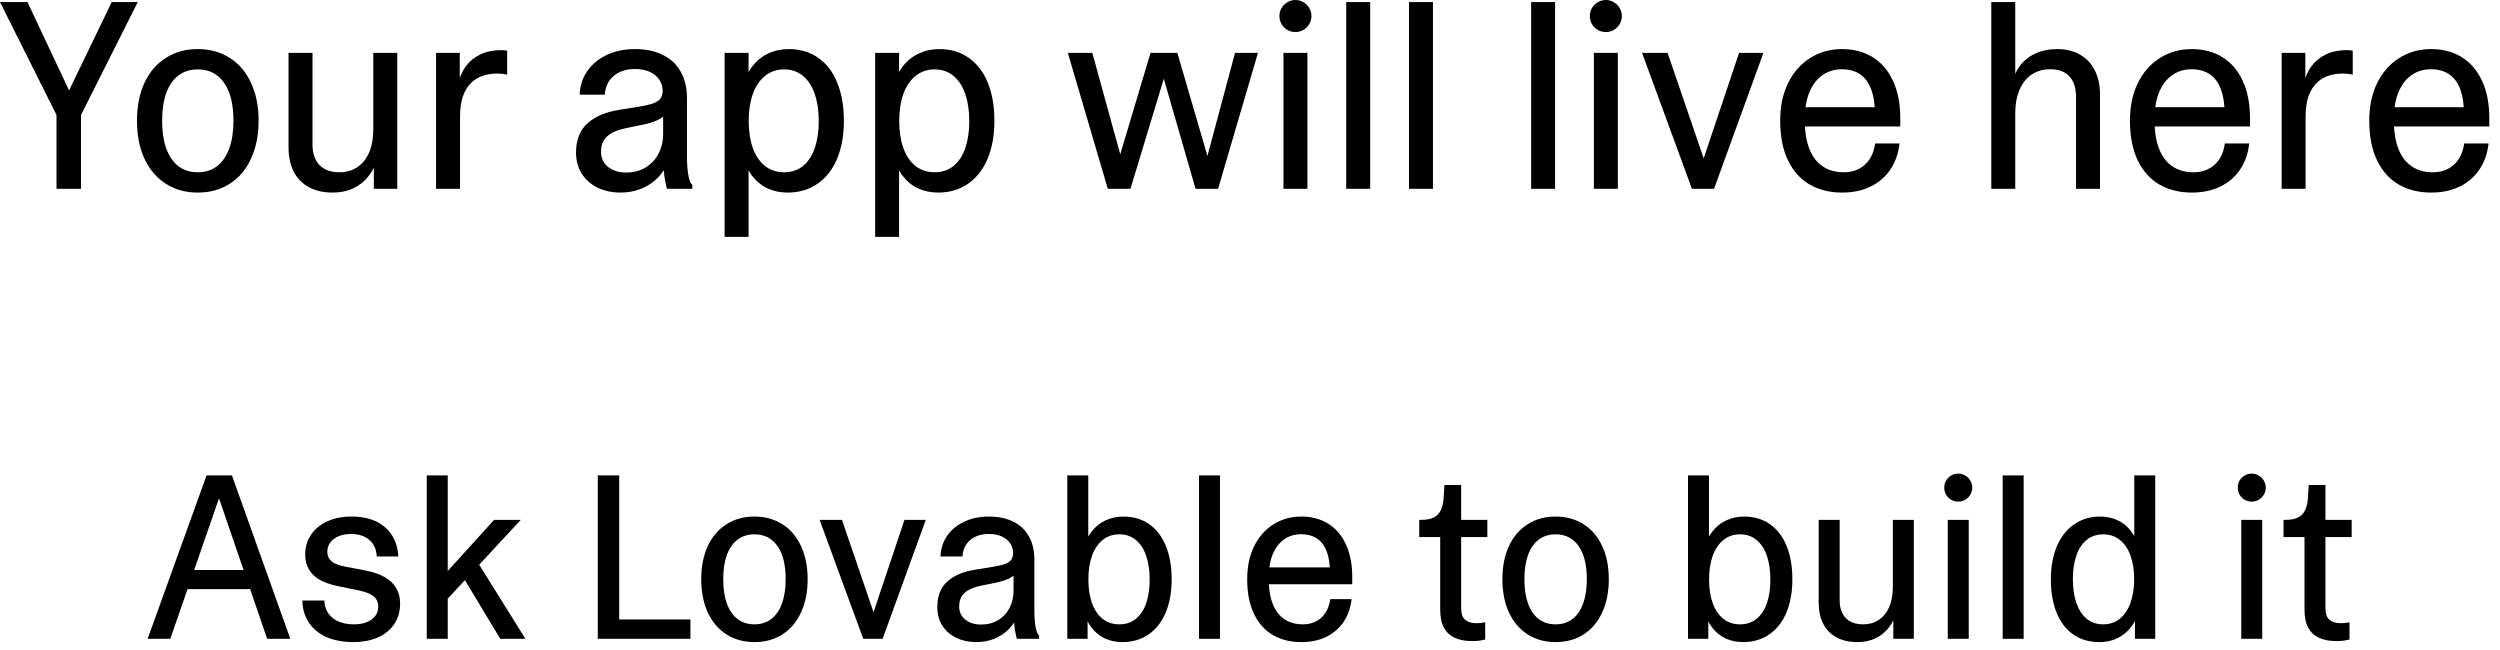
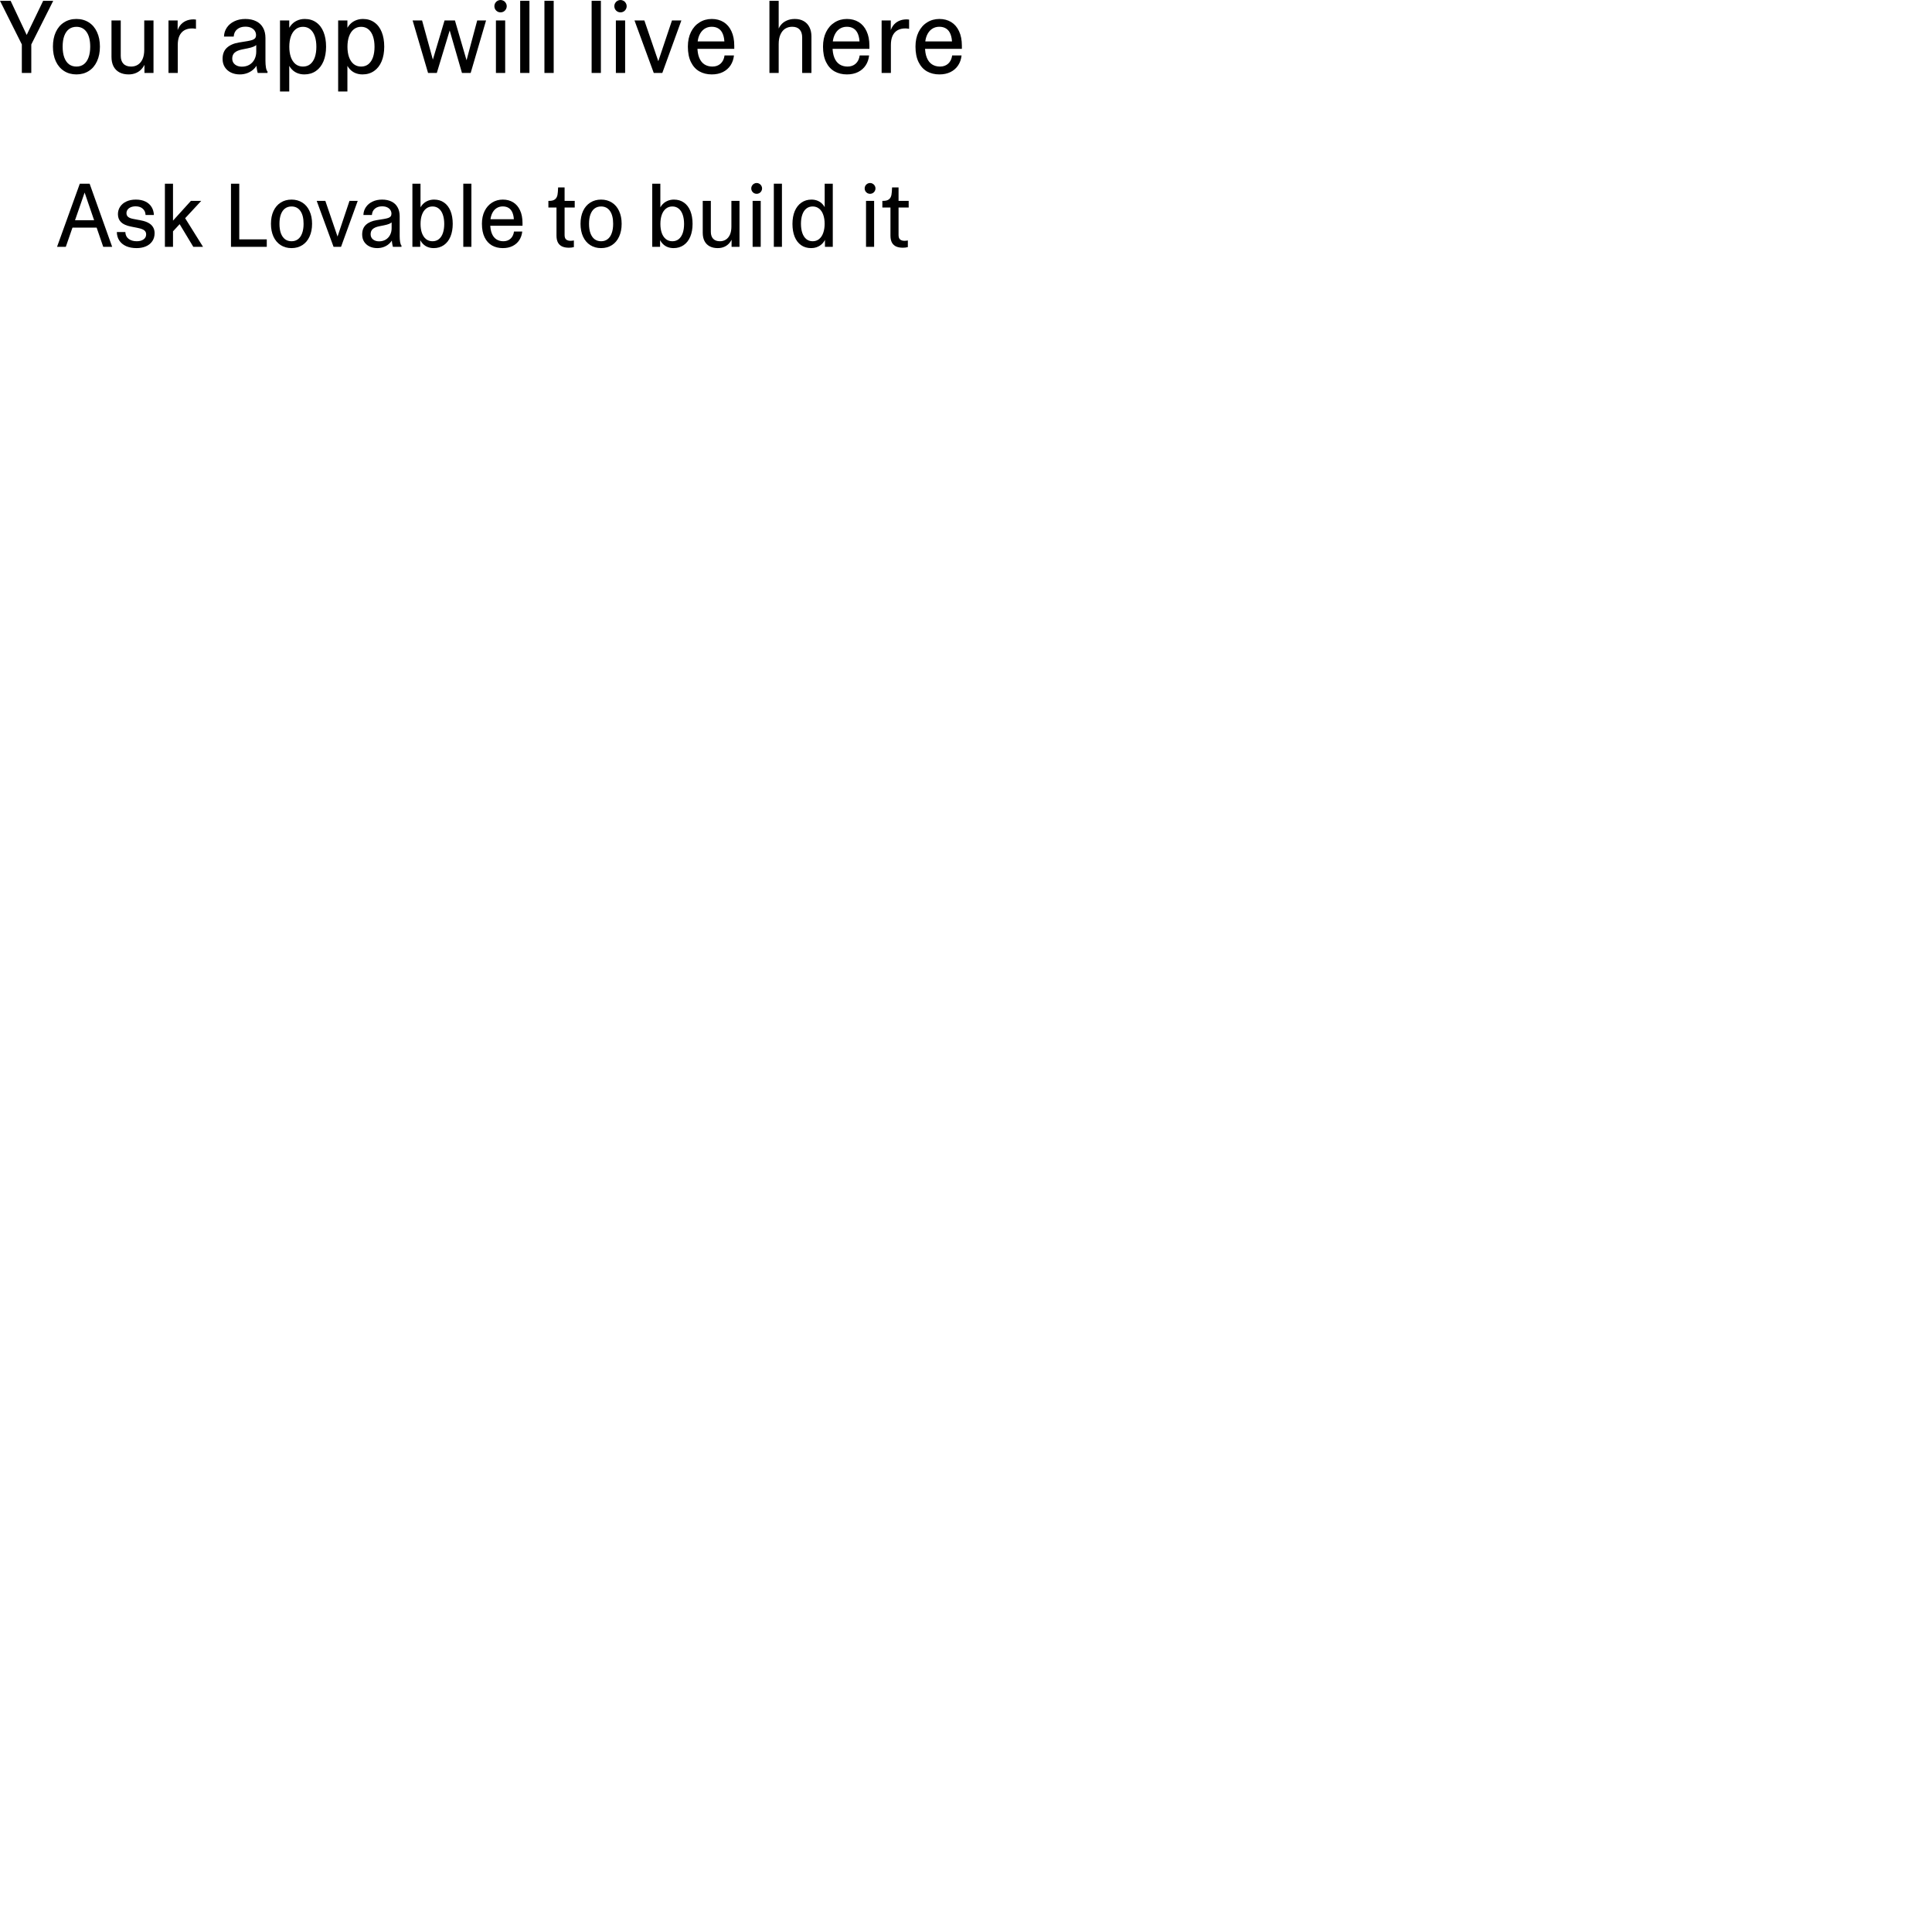
- <svg xmlns="http://www.w3.org/2000/svg" width="150" height="39" viewBox="0 0 150 39" fill="none">
+ <svg xmlns="http://www.w3.org/2000/svg" width="300" height="300" viewBox="0 0 300 300" fill="none">
  <path d="M145.867 11.555C145.143 11.555 144.503 11.398 143.945 11.086C143.388 10.768 142.951 10.287 142.633 9.641C142.315 8.995 142.156 8.193 142.156 7.234C142.156 6.375 142.315 5.622 142.633 4.977C142.956 4.326 143.398 3.826 143.961 3.477C144.523 3.122 145.159 2.945 145.867 2.945C146.565 2.945 147.177 3.107 147.703 3.43C148.229 3.753 148.635 4.227 148.922 4.852C149.214 5.471 149.359 6.221 149.359 7.102C149.359 7.263 149.359 7.424 149.359 7.586H142.891V6.43H148.539L147.836 6.812C147.836 6.219 147.758 5.724 147.602 5.328C147.451 4.932 147.227 4.638 146.93 4.445C146.638 4.253 146.279 4.156 145.852 4.156C145.419 4.156 145.036 4.271 144.703 4.5C144.37 4.729 144.107 5.068 143.914 5.516C143.727 5.964 143.633 6.503 143.633 7.133V7.219C143.633 7.911 143.727 8.49 143.914 8.953C144.102 9.417 144.37 9.763 144.719 9.992C145.068 10.221 145.484 10.336 145.969 10.336C146.474 10.336 146.893 10.188 147.227 9.891C147.565 9.589 147.773 9.161 147.852 8.609H149.312C149.25 9.193 149.073 9.706 148.781 10.148C148.49 10.591 148.094 10.938 147.594 11.188C147.099 11.432 146.523 11.555 145.867 11.555Z" fill="black" />
  <path d="M136.898 3.172H138.32V5.133L138.211 5.086C138.294 4.669 138.448 4.305 138.672 3.992C138.901 3.68 139.195 3.438 139.555 3.266C139.914 3.094 140.328 3.008 140.797 3.008C140.917 3.008 141.039 3.018 141.164 3.039V4.477C141.065 4.456 140.969 4.44 140.875 4.43C140.781 4.419 140.682 4.414 140.578 4.414C140.099 4.414 139.693 4.51 139.359 4.703C139.026 4.896 138.771 5.185 138.594 5.57C138.422 5.951 138.336 6.424 138.336 6.992V11.328H136.898V3.172Z" fill="black" />
  <path d="M131.508 11.555C130.784 11.555 130.143 11.398 129.586 11.086C129.029 10.768 128.591 10.287 128.273 9.641C127.956 8.995 127.797 8.193 127.797 7.234C127.797 6.375 127.956 5.622 128.273 4.977C128.596 4.326 129.039 3.826 129.602 3.477C130.164 3.122 130.799 2.945 131.508 2.945C132.206 2.945 132.818 3.107 133.344 3.43C133.87 3.753 134.276 4.227 134.562 4.852C134.854 5.471 135 6.221 135 7.102C135 7.263 135 7.424 135 7.586H128.531V6.43H134.18L133.477 6.812C133.477 6.219 133.398 5.724 133.242 5.328C133.091 4.932 132.867 4.638 132.57 4.445C132.279 4.253 131.919 4.156 131.492 4.156C131.06 4.156 130.677 4.271 130.344 4.5C130.01 4.729 129.747 5.068 129.555 5.516C129.367 5.964 129.273 6.503 129.273 7.133V7.219C129.273 7.911 129.367 8.49 129.555 8.953C129.742 9.417 130.01 9.763 130.359 9.992C130.708 10.221 131.125 10.336 131.609 10.336C132.115 10.336 132.534 10.188 132.867 9.891C133.206 9.589 133.414 9.161 133.492 8.609H134.953C134.891 9.193 134.714 9.706 134.422 10.148C134.13 10.591 133.734 10.938 133.234 11.188C132.74 11.432 132.164 11.555 131.508 11.555Z" fill="black" />
  <path d="M119.477 0.125H120.914V5.664L120.703 5.055C120.802 4.622 120.971 4.247 121.211 3.93C121.456 3.612 121.766 3.37 122.141 3.203C122.516 3.031 122.943 2.945 123.422 2.945C123.958 2.945 124.419 3.057 124.805 3.281C125.195 3.505 125.492 3.823 125.695 4.234C125.898 4.641 126 5.117 126 5.664V11.328H124.562V5.82C124.562 5.284 124.43 4.872 124.164 4.586C123.904 4.299 123.518 4.156 123.008 4.156C122.596 4.156 122.232 4.258 121.914 4.461C121.602 4.664 121.357 4.969 121.18 5.375C121.003 5.776 120.914 6.263 120.914 6.836V11.328H119.477V0.125Z" fill="black" />
  <path d="M110.523 11.555C109.799 11.555 109.159 11.398 108.602 11.086C108.044 10.768 107.607 10.287 107.289 9.641C106.971 8.995 106.812 8.193 106.812 7.234C106.812 6.375 106.971 5.622 107.289 4.977C107.612 4.326 108.055 3.826 108.617 3.477C109.18 3.122 109.815 2.945 110.523 2.945C111.221 2.945 111.833 3.107 112.359 3.43C112.885 3.753 113.292 4.227 113.578 4.852C113.87 5.471 114.016 6.221 114.016 7.102C114.016 7.263 114.016 7.424 114.016 7.586H107.547V6.43H113.195L112.492 6.812C112.492 6.219 112.414 5.724 112.258 5.328C112.107 4.932 111.883 4.638 111.586 4.445C111.294 4.253 110.935 4.156 110.508 4.156C110.076 4.156 109.693 4.271 109.359 4.5C109.026 4.729 108.763 5.068 108.57 5.516C108.383 5.964 108.289 6.503 108.289 7.133V7.219C108.289 7.911 108.383 8.49 108.57 8.953C108.758 9.417 109.026 9.763 109.375 9.992C109.724 10.221 110.141 10.336 110.625 10.336C111.13 10.336 111.549 10.188 111.883 9.891C112.221 9.589 112.43 9.161 112.508 8.609H113.969C113.906 9.193 113.729 9.706 113.438 10.148C113.146 10.591 112.75 10.938 112.25 11.188C111.755 11.432 111.18 11.555 110.523 11.555Z" fill="black" />
  <path d="M98.523 3.172H100.055L102.359 9.906H102.086L104.344 3.172H105.805L102.844 11.328H101.516L98.523 3.172Z" fill="black" />
  <path d="M95.633 3.172H97.07V11.328H95.633V3.172ZM96.352 1.922C96.18 1.922 96.018 1.88 95.867 1.797C95.721 1.708 95.604 1.591 95.516 1.445C95.432 1.294 95.391 1.133 95.391 0.961C95.391 0.789 95.432 0.63 95.516 0.484C95.604 0.333 95.721 0.216 95.867 0.133C96.018 0.044 96.18 0 96.352 0C96.523 0 96.682 0.044 96.828 0.133C96.979 0.216 97.096 0.333 97.18 0.484C97.268 0.63 97.312 0.789 97.312 0.961C97.312 1.133 97.268 1.294 97.18 1.445C97.096 1.591 96.979 1.708 96.828 1.797C96.682 1.88 96.523 1.922 96.352 1.922Z" fill="black" />
  <path d="M91.867 0.125H93.305V11.328H91.867V0.125Z" fill="black" />
  <path d="M84.539 0.125H85.977V11.328H84.539V0.125Z" fill="black" />
  <path d="M80.773 0.125H82.211V11.328H80.773V0.125Z" fill="black" />
  <path d="M77.008 3.172H78.445V11.328H77.008V3.172ZM77.727 1.922C77.555 1.922 77.393 1.88 77.242 1.797C77.096 1.708 76.979 1.591 76.891 1.445C76.807 1.294 76.766 1.133 76.766 0.961C76.766 0.789 76.807 0.63 76.891 0.484C76.979 0.333 77.096 0.216 77.242 0.133C77.393 0.044 77.555 0 77.727 0C77.898 0 78.057 0.044 78.203 0.133C78.354 0.216 78.471 0.333 78.555 0.484C78.643 0.63 78.688 0.789 78.688 0.961C78.688 1.133 78.643 1.294 78.555 1.445C78.471 1.591 78.354 1.708 78.203 1.797C78.057 1.88 77.898 1.922 77.727 1.922Z" fill="black" />
  <path d="M64.07 3.172H65.539L67.508 10.32H66.898L69.031 3.172H70.641L72.727 10.32H72.188L74.102 3.172H75.477L73.086 11.328H71.734L69.508 3.617H70.164L67.828 11.328H66.469L64.07 3.172Z" fill="black" />
  <path d="M56.289 11.555C55.852 11.555 55.45 11.471 55.086 11.305C54.727 11.138 54.417 10.885 54.156 10.547C53.901 10.208 53.711 9.786 53.586 9.281L53.898 9.602V11.328H52.508V3.172H53.945V4.992L53.602 5.219C53.711 4.745 53.896 4.339 54.156 4C54.417 3.656 54.734 3.396 55.109 3.219C55.49 3.036 55.904 2.945 56.352 2.945C57.044 2.945 57.638 3.122 58.133 3.477C58.633 3.826 59.013 4.326 59.273 4.977C59.534 5.622 59.664 6.38 59.664 7.25C59.664 8.115 59.529 8.872 59.258 9.523C58.987 10.169 58.596 10.669 58.086 11.023C57.575 11.378 56.977 11.555 56.289 11.555ZM56.078 10.336C56.526 10.336 56.906 10.208 57.219 9.953C57.531 9.693 57.766 9.333 57.922 8.875C58.078 8.411 58.156 7.875 58.156 7.266C58.156 6.656 58.078 6.12 57.922 5.656C57.766 5.188 57.531 4.823 57.219 4.562C56.906 4.297 56.526 4.164 56.078 4.164C55.63 4.164 55.245 4.297 54.922 4.562C54.604 4.823 54.362 5.188 54.195 5.656C54.034 6.12 53.953 6.656 53.953 7.266C53.953 7.87 54.034 8.404 54.195 8.867C54.362 9.331 54.604 9.693 54.922 9.953C55.245 10.208 55.63 10.336 56.078 10.336ZM52.508 9.664H53.945V14.211H52.508V9.664Z" fill="black" />
  <path d="M47.258 11.555C46.82 11.555 46.419 11.471 46.055 11.305C45.695 11.138 45.385 10.885 45.125 10.547C44.87 10.208 44.68 9.786 44.555 9.281L44.867 9.602V11.328H43.477V3.172H44.914V4.992L44.57 5.219C44.68 4.745 44.865 4.339 45.125 4C45.385 3.656 45.703 3.396 46.078 3.219C46.458 3.036 46.872 2.945 47.32 2.945C48.013 2.945 48.607 3.122 49.102 3.477C49.602 3.826 49.982 4.326 50.242 4.977C50.503 5.622 50.633 6.38 50.633 7.25C50.633 8.115 50.497 8.872 50.227 9.523C49.956 10.169 49.565 10.669 49.055 11.023C48.544 11.378 47.945 11.555 47.258 11.555ZM47.047 10.336C47.495 10.336 47.875 10.208 48.188 9.953C48.5 9.693 48.734 9.333 48.891 8.875C49.047 8.411 49.125 7.875 49.125 7.266C49.125 6.656 49.047 6.12 48.891 5.656C48.734 5.188 48.5 4.823 48.188 4.562C47.875 4.297 47.495 4.164 47.047 4.164C46.599 4.164 46.214 4.297 45.891 4.562C45.573 4.823 45.331 5.188 45.164 5.656C45.003 6.12 44.922 6.656 44.922 7.266C44.922 7.87 45.003 8.404 45.164 8.867C45.331 9.331 45.573 9.693 45.891 9.953C46.214 10.208 46.599 10.336 47.047 10.336ZM43.477 9.664H44.914V14.211H43.477V9.664Z" fill="black" />
  <path d="M37.234 11.555C36.729 11.555 36.273 11.458 35.867 11.266C35.461 11.068 35.141 10.787 34.906 10.422C34.677 10.057 34.562 9.633 34.562 9.148C34.562 8.404 34.786 7.826 35.234 7.414C35.688 6.997 36.32 6.724 37.133 6.594L38.43 6.383C38.763 6.326 39.023 6.263 39.211 6.195C39.398 6.122 39.536 6.029 39.625 5.914C39.714 5.794 39.758 5.635 39.758 5.438C39.758 5.219 39.698 5.01 39.578 4.812C39.458 4.615 39.273 4.453 39.023 4.328C38.773 4.203 38.464 4.141 38.094 4.141C37.573 4.141 37.148 4.279 36.82 4.555C36.497 4.826 36.32 5.201 36.289 5.68H34.781C34.797 5.159 34.945 4.693 35.227 4.281C35.508 3.865 35.896 3.539 36.391 3.305C36.885 3.065 37.453 2.945 38.094 2.945C38.745 2.945 39.305 3.062 39.773 3.297C40.242 3.526 40.599 3.862 40.844 4.305C41.094 4.747 41.219 5.276 41.219 5.891V9.438C41.219 9.818 41.245 10.169 41.297 10.492C41.354 10.81 41.435 11.013 41.539 11.102V11.328H40.016C39.953 11.104 39.901 10.844 39.859 10.547C39.823 10.245 39.805 9.951 39.805 9.664L40.062 9.742C39.938 10.081 39.74 10.388 39.469 10.664C39.198 10.94 38.87 11.159 38.484 11.32C38.099 11.477 37.682 11.555 37.234 11.555ZM37.555 10.352C38.008 10.352 38.404 10.25 38.742 10.047C39.081 9.839 39.339 9.56 39.516 9.211C39.698 8.857 39.789 8.464 39.789 8.031V6.812L39.953 6.836C39.802 7.008 39.609 7.143 39.375 7.242C39.146 7.341 38.836 7.43 38.445 7.508L37.586 7.68C37.06 7.789 36.675 7.956 36.43 8.18C36.185 8.398 36.062 8.706 36.062 9.102C36.062 9.482 36.203 9.786 36.484 10.016C36.771 10.24 37.128 10.352 37.555 10.352Z" fill="black" />
  <path d="M26.164 3.172H27.586V5.133L27.477 5.086C27.56 4.669 27.713 4.305 27.938 3.992C28.167 3.68 28.461 3.438 28.82 3.266C29.18 3.094 29.594 3.008 30.062 3.008C30.182 3.008 30.305 3.018 30.43 3.039V4.477C30.331 4.456 30.234 4.44 30.141 4.43C30.047 4.419 29.948 4.414 29.844 4.414C29.365 4.414 28.958 4.51 28.625 4.703C28.292 4.896 28.037 5.185 27.859 5.57C27.688 5.951 27.602 6.424 27.602 6.992V11.328H26.164V3.172Z" fill="black" />
  <path d="M19.969 11.555C19.417 11.555 18.94 11.448 18.539 11.234C18.143 11.021 17.838 10.711 17.625 10.305C17.417 9.898 17.312 9.409 17.312 8.836V3.172H18.75V8.672C18.75 9.198 18.888 9.607 19.164 9.898C19.44 10.19 19.841 10.336 20.367 10.336C20.768 10.336 21.12 10.237 21.422 10.039C21.729 9.841 21.969 9.549 22.141 9.164C22.312 8.773 22.398 8.299 22.398 7.742V3.172H23.836V11.328H22.43V8.836L22.672 9.438C22.552 9.87 22.367 10.245 22.117 10.562C21.872 10.88 21.568 11.125 21.203 11.297C20.838 11.469 20.427 11.555 19.969 11.555Z" fill="black" />
  <path d="M11.867 11.555C11.138 11.555 10.497 11.378 9.945 11.023C9.393 10.669 8.966 10.167 8.664 9.516C8.367 8.865 8.219 8.107 8.219 7.242C8.219 6.378 8.367 5.622 8.664 4.977C8.966 4.326 9.393 3.826 9.945 3.477C10.497 3.122 11.138 2.945 11.867 2.945C12.596 2.945 13.237 3.122 13.789 3.477C14.341 3.826 14.766 4.326 15.062 4.977C15.365 5.622 15.516 6.378 15.516 7.242C15.516 8.107 15.365 8.865 15.062 9.516C14.766 10.167 14.341 10.669 13.789 11.023C13.237 11.378 12.596 11.555 11.867 11.555ZM11.867 10.336C12.315 10.336 12.698 10.216 13.016 9.977C13.338 9.732 13.583 9.378 13.75 8.914C13.922 8.451 14.008 7.893 14.008 7.242C14.008 6.263 13.82 5.505 13.445 4.969C13.07 4.432 12.544 4.164 11.867 4.164C11.419 4.164 11.034 4.284 10.711 4.523C10.393 4.763 10.148 5.115 9.977 5.578C9.81 6.036 9.727 6.591 9.727 7.242C9.727 7.893 9.81 8.451 9.977 8.914C10.148 9.378 10.393 9.732 10.711 9.977C11.034 10.216 11.419 10.336 11.867 10.336Z" fill="black" />
  <path d="M3.391 6.18L3.711 7.539L0 0.125H1.648L4.414 6H3.867L6.703 0.125H8.266L4.539 7.539L4.859 6.18V11.328H3.391V6.18Z" fill="black" />
  <path d="M140.19 38.465C139.789 38.465 139.448 38.403 139.165 38.28C138.882 38.157 138.661 37.957 138.502 37.679C138.347 37.396 138.27 37.029 138.27 36.578V32.224H137.012V31.191H137.135C137.445 31.191 137.693 31.144 137.88 31.048C138.071 30.952 138.215 30.804 138.311 30.604C138.406 30.403 138.463 30.136 138.481 29.804L138.522 29.1H139.527V31.301L139.377 31.191H141.1V32.224H139.527V36.496C139.527 36.82 139.607 37.05 139.767 37.187C139.931 37.323 140.159 37.392 140.45 37.392C140.637 37.392 140.81 37.373 140.97 37.337V38.369C140.828 38.406 140.699 38.431 140.58 38.444C140.462 38.458 140.332 38.465 140.19 38.465Z" fill="black" />
  <path d="M134.476 31.191H135.733V38.328H134.476V31.191ZM135.104 30.098C134.954 30.098 134.813 30.061 134.681 29.988C134.553 29.911 134.451 29.808 134.373 29.681C134.3 29.549 134.264 29.407 134.264 29.257C134.264 29.106 134.3 28.967 134.373 28.84C134.451 28.708 134.553 28.605 134.681 28.532C134.813 28.455 134.954 28.416 135.104 28.416C135.255 28.416 135.394 28.455 135.521 28.532C135.654 28.605 135.756 28.708 135.829 28.84C135.907 28.967 135.945 29.106 135.945 29.257C135.945 29.407 135.907 29.549 135.829 29.681C135.756 29.808 135.654 29.911 135.521 29.988C135.394 30.061 135.255 30.098 135.104 30.098Z" fill="black" />
  <path d="M128.057 28.525H129.314V31.191H128.057V28.525ZM125.965 38.526C125.354 38.526 124.83 38.374 124.393 38.068C123.955 37.758 123.622 37.323 123.395 36.763C123.167 36.198 123.053 35.535 123.053 34.773C123.053 34.017 123.171 33.354 123.408 32.784C123.65 32.215 123.994 31.775 124.44 31.465C124.887 31.15 125.409 30.993 126.006 30.993C126.389 30.993 126.737 31.066 127.052 31.212C127.371 31.358 127.642 31.579 127.865 31.875C128.093 32.171 128.262 32.54 128.371 32.982L128.057 32.702V31.191H129.314V38.328H128.098V36.735L128.357 36.537C128.212 37.161 127.924 37.649 127.496 38C127.068 38.351 126.557 38.526 125.965 38.526ZM126.19 37.46C126.582 37.46 126.917 37.346 127.195 37.118C127.478 36.886 127.69 36.567 127.831 36.161C127.977 35.751 128.05 35.279 128.05 34.746C128.05 34.217 127.977 33.75 127.831 33.345C127.69 32.939 127.478 32.625 127.195 32.401C126.917 32.173 126.582 32.06 126.19 32.06C125.799 32.06 125.466 32.173 125.192 32.401C124.919 32.625 124.714 32.939 124.577 33.345C124.44 33.746 124.372 34.213 124.372 34.746C124.372 35.279 124.44 35.751 124.577 36.161C124.714 36.567 124.919 36.886 125.192 37.118C125.466 37.346 125.799 37.46 126.19 37.46Z" fill="black" />
  <path d="M120.161 28.525H121.419V38.328H120.161V28.525Z" fill="black" />
  <path d="M116.866 31.191H118.124V38.328H116.866V31.191ZM117.495 30.098C117.345 30.098 117.203 30.061 117.071 29.988C116.944 29.911 116.841 29.808 116.764 29.681C116.691 29.549 116.654 29.407 116.654 29.257C116.654 29.106 116.691 28.967 116.764 28.84C116.841 28.708 116.944 28.605 117.071 28.532C117.203 28.455 117.345 28.416 117.495 28.416C117.646 28.416 117.785 28.455 117.912 28.532C118.044 28.605 118.147 28.708 118.22 28.84C118.297 28.967 118.336 29.106 118.336 29.257C118.336 29.407 118.297 29.549 118.22 29.681C118.147 29.808 118.044 29.911 117.912 29.988C117.785 30.061 117.646 30.098 117.495 30.098Z" fill="black" />
  <path d="M111.445 38.526C110.962 38.526 110.545 38.433 110.194 38.246C109.848 38.059 109.581 37.788 109.395 37.433C109.212 37.077 109.121 36.649 109.121 36.148V31.191H110.379V36.004C110.379 36.464 110.5 36.822 110.741 37.077C110.983 37.332 111.334 37.46 111.794 37.46C112.145 37.46 112.452 37.373 112.717 37.2C112.986 37.027 113.195 36.772 113.346 36.435C113.496 36.093 113.571 35.678 113.571 35.19V31.191H114.829V38.328H113.599V36.148L113.811 36.674C113.706 37.052 113.544 37.38 113.325 37.658C113.111 37.936 112.844 38.15 112.525 38.301C112.206 38.451 111.846 38.526 111.445 38.526Z" fill="black" />
  <path d="M104.589 38.526C104.206 38.526 103.855 38.453 103.536 38.308C103.222 38.162 102.951 37.941 102.723 37.645C102.499 37.348 102.333 36.979 102.224 36.537L102.497 36.817V38.328H101.28V31.191H102.538V32.784L102.237 32.982C102.333 32.568 102.495 32.212 102.723 31.916C102.951 31.615 103.229 31.387 103.557 31.232C103.889 31.073 104.252 30.993 104.644 30.993C105.25 30.993 105.769 31.148 106.202 31.458C106.64 31.763 106.972 32.201 107.2 32.77C107.428 33.336 107.542 33.999 107.542 34.76C107.542 35.516 107.424 36.179 107.187 36.749C106.95 37.314 106.608 37.752 106.161 38.062C105.715 38.371 105.19 38.526 104.589 38.526ZM104.404 37.46C104.796 37.46 105.129 37.348 105.402 37.125C105.676 36.897 105.881 36.583 106.018 36.182C106.154 35.776 106.223 35.307 106.223 34.773C106.223 34.24 106.154 33.771 106.018 33.365C105.881 32.955 105.676 32.636 105.402 32.408C105.129 32.176 104.796 32.06 104.404 32.06C104.012 32.06 103.675 32.176 103.393 32.408C103.115 32.636 102.903 32.955 102.757 33.365C102.616 33.771 102.545 34.24 102.545 34.773C102.545 35.302 102.616 35.769 102.757 36.175C102.903 36.58 103.115 36.897 103.393 37.125C103.675 37.348 104.012 37.46 104.404 37.46ZM101.28 28.525H102.538V31.191H101.28V28.525Z" fill="black" />
  <path d="M93.337 38.526C92.699 38.526 92.138 38.371 91.655 38.062C91.172 37.752 90.799 37.312 90.534 36.742C90.274 36.172 90.144 35.509 90.144 34.753C90.144 33.996 90.274 33.336 90.534 32.77C90.799 32.201 91.172 31.763 91.655 31.458C92.138 31.148 92.699 30.993 93.337 30.993C93.975 30.993 94.535 31.148 95.019 31.458C95.502 31.763 95.873 32.201 96.133 32.77C96.397 33.336 96.529 33.996 96.529 34.753C96.529 35.509 96.397 36.172 96.133 36.742C95.873 37.312 95.502 37.752 95.019 38.062C94.535 38.371 93.975 38.526 93.337 38.526ZM93.337 37.46C93.729 37.46 94.064 37.355 94.342 37.145C94.624 36.931 94.838 36.621 94.984 36.216C95.135 35.81 95.21 35.323 95.21 34.753C95.21 33.896 95.046 33.233 94.718 32.764C94.39 32.294 93.929 32.06 93.337 32.06C92.945 32.06 92.608 32.164 92.325 32.374C92.047 32.584 91.833 32.891 91.683 33.297C91.537 33.698 91.464 34.183 91.464 34.753C91.464 35.323 91.537 35.81 91.683 36.216C91.833 36.621 92.047 36.931 92.325 37.145C92.608 37.355 92.945 37.46 93.337 37.46Z" fill="black" />
  <path d="M88.333 38.465C87.932 38.465 87.59 38.403 87.308 38.28C87.025 38.157 86.804 37.957 86.644 37.679C86.49 37.396 86.412 37.029 86.412 36.578V32.224H85.154V31.191H85.277C85.587 31.191 85.836 31.144 86.022 31.048C86.214 30.952 86.357 30.804 86.453 30.604C86.549 30.403 86.606 30.136 86.624 29.804L86.665 29.1H87.67V31.301L87.519 31.191H89.242V32.224H87.67V36.496C87.67 36.82 87.75 37.05 87.909 37.187C88.073 37.323 88.301 37.392 88.593 37.392C88.78 37.392 88.953 37.373 89.112 37.337V38.369C88.971 38.406 88.841 38.431 88.723 38.444C88.604 38.458 88.474 38.465 88.333 38.465Z" fill="black" />
  <path d="M78.079 38.526C77.446 38.526 76.885 38.39 76.397 38.116C75.91 37.838 75.527 37.417 75.249 36.852C74.971 36.286 74.832 35.585 74.832 34.746C74.832 33.994 74.971 33.336 75.249 32.77C75.532 32.201 75.919 31.763 76.411 31.458C76.903 31.148 77.459 30.993 78.079 30.993C78.69 30.993 79.225 31.134 79.686 31.417C80.146 31.7 80.501 32.114 80.752 32.661C81.007 33.203 81.135 33.86 81.135 34.63C81.135 34.771 81.135 34.912 81.135 35.054H75.475V34.042H80.417L79.802 34.377C79.802 33.857 79.733 33.425 79.597 33.078C79.465 32.732 79.269 32.474 79.009 32.306C78.754 32.137 78.439 32.053 78.065 32.053C77.687 32.053 77.352 32.153 77.061 32.353C76.769 32.554 76.539 32.85 76.37 33.242C76.206 33.634 76.124 34.106 76.124 34.657V34.732C76.124 35.339 76.206 35.844 76.37 36.25C76.534 36.656 76.769 36.959 77.074 37.159C77.38 37.36 77.744 37.46 78.168 37.46C78.61 37.46 78.977 37.33 79.269 37.07C79.565 36.806 79.747 36.432 79.815 35.949H81.094C81.039 36.46 80.884 36.908 80.629 37.296C80.374 37.683 80.027 37.986 79.59 38.205C79.157 38.419 78.653 38.526 78.079 38.526Z" fill="black" />
  <path d="M71.94 28.525H73.198V38.328H71.94V28.525Z" fill="black" />
  <path d="M67.347 38.526C66.964 38.526 66.613 38.453 66.294 38.308C65.98 38.162 65.708 37.941 65.481 37.645C65.257 37.348 65.091 36.979 64.981 36.537L65.255 36.817V38.328H64.038V31.191H65.296V32.784L64.995 32.982C65.091 32.568 65.253 32.212 65.481 31.916C65.708 31.615 65.986 31.387 66.314 31.232C66.647 31.073 67.009 30.993 67.401 30.993C68.007 30.993 68.527 31.148 68.96 31.458C69.397 31.763 69.73 32.201 69.958 32.77C70.186 33.336 70.3 33.999 70.3 34.76C70.3 35.516 70.181 36.179 69.944 36.749C69.707 37.314 69.366 37.752 68.919 38.062C68.472 38.371 67.948 38.526 67.347 38.526ZM67.162 37.46C67.554 37.46 67.887 37.348 68.16 37.125C68.434 36.897 68.639 36.583 68.775 36.182C68.912 35.776 68.981 35.307 68.981 34.773C68.981 34.24 68.912 33.771 68.775 33.365C68.639 32.955 68.434 32.636 68.16 32.408C67.887 32.176 67.554 32.06 67.162 32.06C66.77 32.06 66.433 32.176 66.15 32.408C65.872 32.636 65.66 32.955 65.515 33.365C65.373 33.771 65.303 34.24 65.303 34.773C65.303 35.302 65.373 35.769 65.515 36.175C65.66 36.58 65.872 36.897 66.15 37.125C66.433 37.348 66.77 37.46 67.162 37.46ZM64.038 28.525H65.296V31.191H64.038V28.525Z" fill="black" />
  <path d="M58.576 38.526C58.134 38.526 57.735 38.442 57.38 38.273C57.024 38.1 56.744 37.854 56.539 37.535C56.339 37.216 56.238 36.845 56.238 36.421C56.238 35.769 56.434 35.263 56.826 34.903C57.223 34.539 57.776 34.3 58.487 34.185L59.622 34.001C59.914 33.951 60.142 33.896 60.306 33.837C60.47 33.773 60.59 33.691 60.668 33.591C60.745 33.486 60.784 33.347 60.784 33.174C60.784 32.982 60.732 32.8 60.627 32.627C60.522 32.454 60.36 32.312 60.142 32.203C59.923 32.094 59.652 32.039 59.328 32.039C58.872 32.039 58.501 32.16 58.214 32.401C57.931 32.638 57.776 32.967 57.749 33.386H56.43C56.443 32.93 56.573 32.522 56.819 32.162C57.065 31.797 57.405 31.513 57.838 31.308C58.271 31.098 58.768 30.993 59.328 30.993C59.898 30.993 60.388 31.096 60.798 31.301C61.208 31.501 61.52 31.795 61.734 32.183C61.953 32.57 62.062 33.033 62.062 33.57V36.674C62.062 37.007 62.085 37.314 62.131 37.597C62.181 37.875 62.252 38.052 62.343 38.13V38.328H61.01C60.955 38.132 60.91 37.904 60.873 37.645C60.841 37.38 60.825 37.123 60.825 36.872L61.051 36.94C60.941 37.237 60.768 37.505 60.531 37.747C60.294 37.989 60.007 38.18 59.67 38.321C59.333 38.458 58.968 38.526 58.576 38.526ZM58.856 37.474C59.253 37.474 59.599 37.385 59.895 37.207C60.192 37.025 60.417 36.781 60.572 36.476C60.732 36.166 60.812 35.822 60.812 35.443V34.377L60.955 34.398C60.823 34.548 60.654 34.666 60.449 34.753C60.249 34.84 59.977 34.917 59.636 34.985L58.884 35.136C58.423 35.231 58.086 35.377 57.872 35.573C57.658 35.765 57.551 36.033 57.551 36.38C57.551 36.713 57.674 36.979 57.92 37.18C58.171 37.376 58.483 37.474 58.856 37.474Z" fill="black" />
  <path d="M49.177 31.191H50.517L52.533 37.084H52.294L54.27 31.191H55.548L52.957 38.328H51.795L49.177 31.191Z" fill="black" />
  <path d="M45.267 38.526C44.629 38.526 44.068 38.371 43.585 38.062C43.102 37.752 42.728 37.312 42.464 36.742C42.204 36.172 42.074 35.509 42.074 34.753C42.074 33.996 42.204 33.336 42.464 32.77C42.728 32.201 43.102 31.763 43.585 31.458C44.068 31.148 44.629 30.993 45.267 30.993C45.905 30.993 46.465 31.148 46.948 31.458C47.431 31.763 47.803 32.201 48.062 32.77C48.327 33.336 48.459 33.996 48.459 34.753C48.459 35.509 48.327 36.172 48.062 36.742C47.803 37.312 47.431 37.752 46.948 38.062C46.465 38.371 45.905 38.526 45.267 38.526ZM45.267 37.46C45.658 37.46 45.993 37.355 46.272 37.145C46.554 36.931 46.768 36.621 46.914 36.216C47.065 35.81 47.14 35.323 47.14 34.753C47.14 33.896 46.976 33.233 46.648 32.764C46.319 32.294 45.859 32.06 45.267 32.06C44.875 32.06 44.537 32.164 44.255 32.374C43.977 32.584 43.763 32.891 43.612 33.297C43.467 33.698 43.394 34.183 43.394 34.753C43.394 35.323 43.467 35.81 43.612 36.216C43.763 36.621 43.977 36.931 44.255 37.145C44.537 37.355 44.875 37.46 45.267 37.46Z" fill="black" />
  <path d="M35.867 28.525H37.152V37.556L36.934 37.166H41.425V38.328H35.867V28.525Z" fill="black" />
  <path d="M25.606 28.525H26.864V34.63H26.529L29.646 31.191H31.246L26.331 36.496L26.864 35.402V38.328H25.606V28.525ZM27.705 34.493L28.389 33.304L31.526 38.328H30.016L27.705 34.493Z" fill="black" />
  <path d="M21.211 38.526C20.591 38.526 20.051 38.426 19.591 38.226C19.135 38.02 18.782 37.731 18.531 37.357C18.281 36.984 18.151 36.542 18.142 36.031H19.461C19.479 36.487 19.65 36.84 19.974 37.091C20.297 37.337 20.719 37.46 21.238 37.46C21.676 37.46 22.027 37.364 22.291 37.173C22.56 36.981 22.694 36.722 22.694 36.394C22.694 36.129 22.599 35.922 22.407 35.772C22.22 35.621 21.915 35.503 21.491 35.416L20.315 35.177C19.627 35.04 19.121 34.815 18.798 34.5C18.474 34.181 18.312 33.769 18.312 33.263C18.312 32.834 18.424 32.449 18.648 32.107C18.871 31.761 19.192 31.49 19.611 31.294C20.031 31.093 20.525 30.993 21.095 30.993C21.678 30.993 22.177 31.096 22.592 31.301C23.006 31.506 23.323 31.791 23.542 32.155C23.761 32.515 23.879 32.925 23.898 33.386H22.605C22.587 32.967 22.439 32.638 22.161 32.401C21.888 32.16 21.523 32.039 21.067 32.039C20.78 32.039 20.53 32.085 20.315 32.176C20.101 32.262 19.935 32.388 19.816 32.552C19.698 32.711 19.639 32.896 19.639 33.105C19.639 33.342 19.721 33.532 19.885 33.673C20.049 33.814 20.309 33.919 20.664 33.987L21.977 34.24C22.414 34.327 22.783 34.457 23.084 34.63C23.385 34.798 23.613 35.015 23.768 35.279C23.927 35.544 24.007 35.851 24.007 36.202C24.007 36.694 23.884 37.116 23.638 37.467C23.396 37.818 23.064 38.082 22.64 38.26C22.216 38.438 21.74 38.526 21.211 38.526Z" fill="black" />
  <path d="M12.393 28.525H13.917L17.417 38.328H16.029L13.021 29.551H13.261L10.219 38.328H8.858L12.393 28.525ZM10.82 34.199H15.599V35.348H10.82V34.199Z" fill="black" />
</svg>
